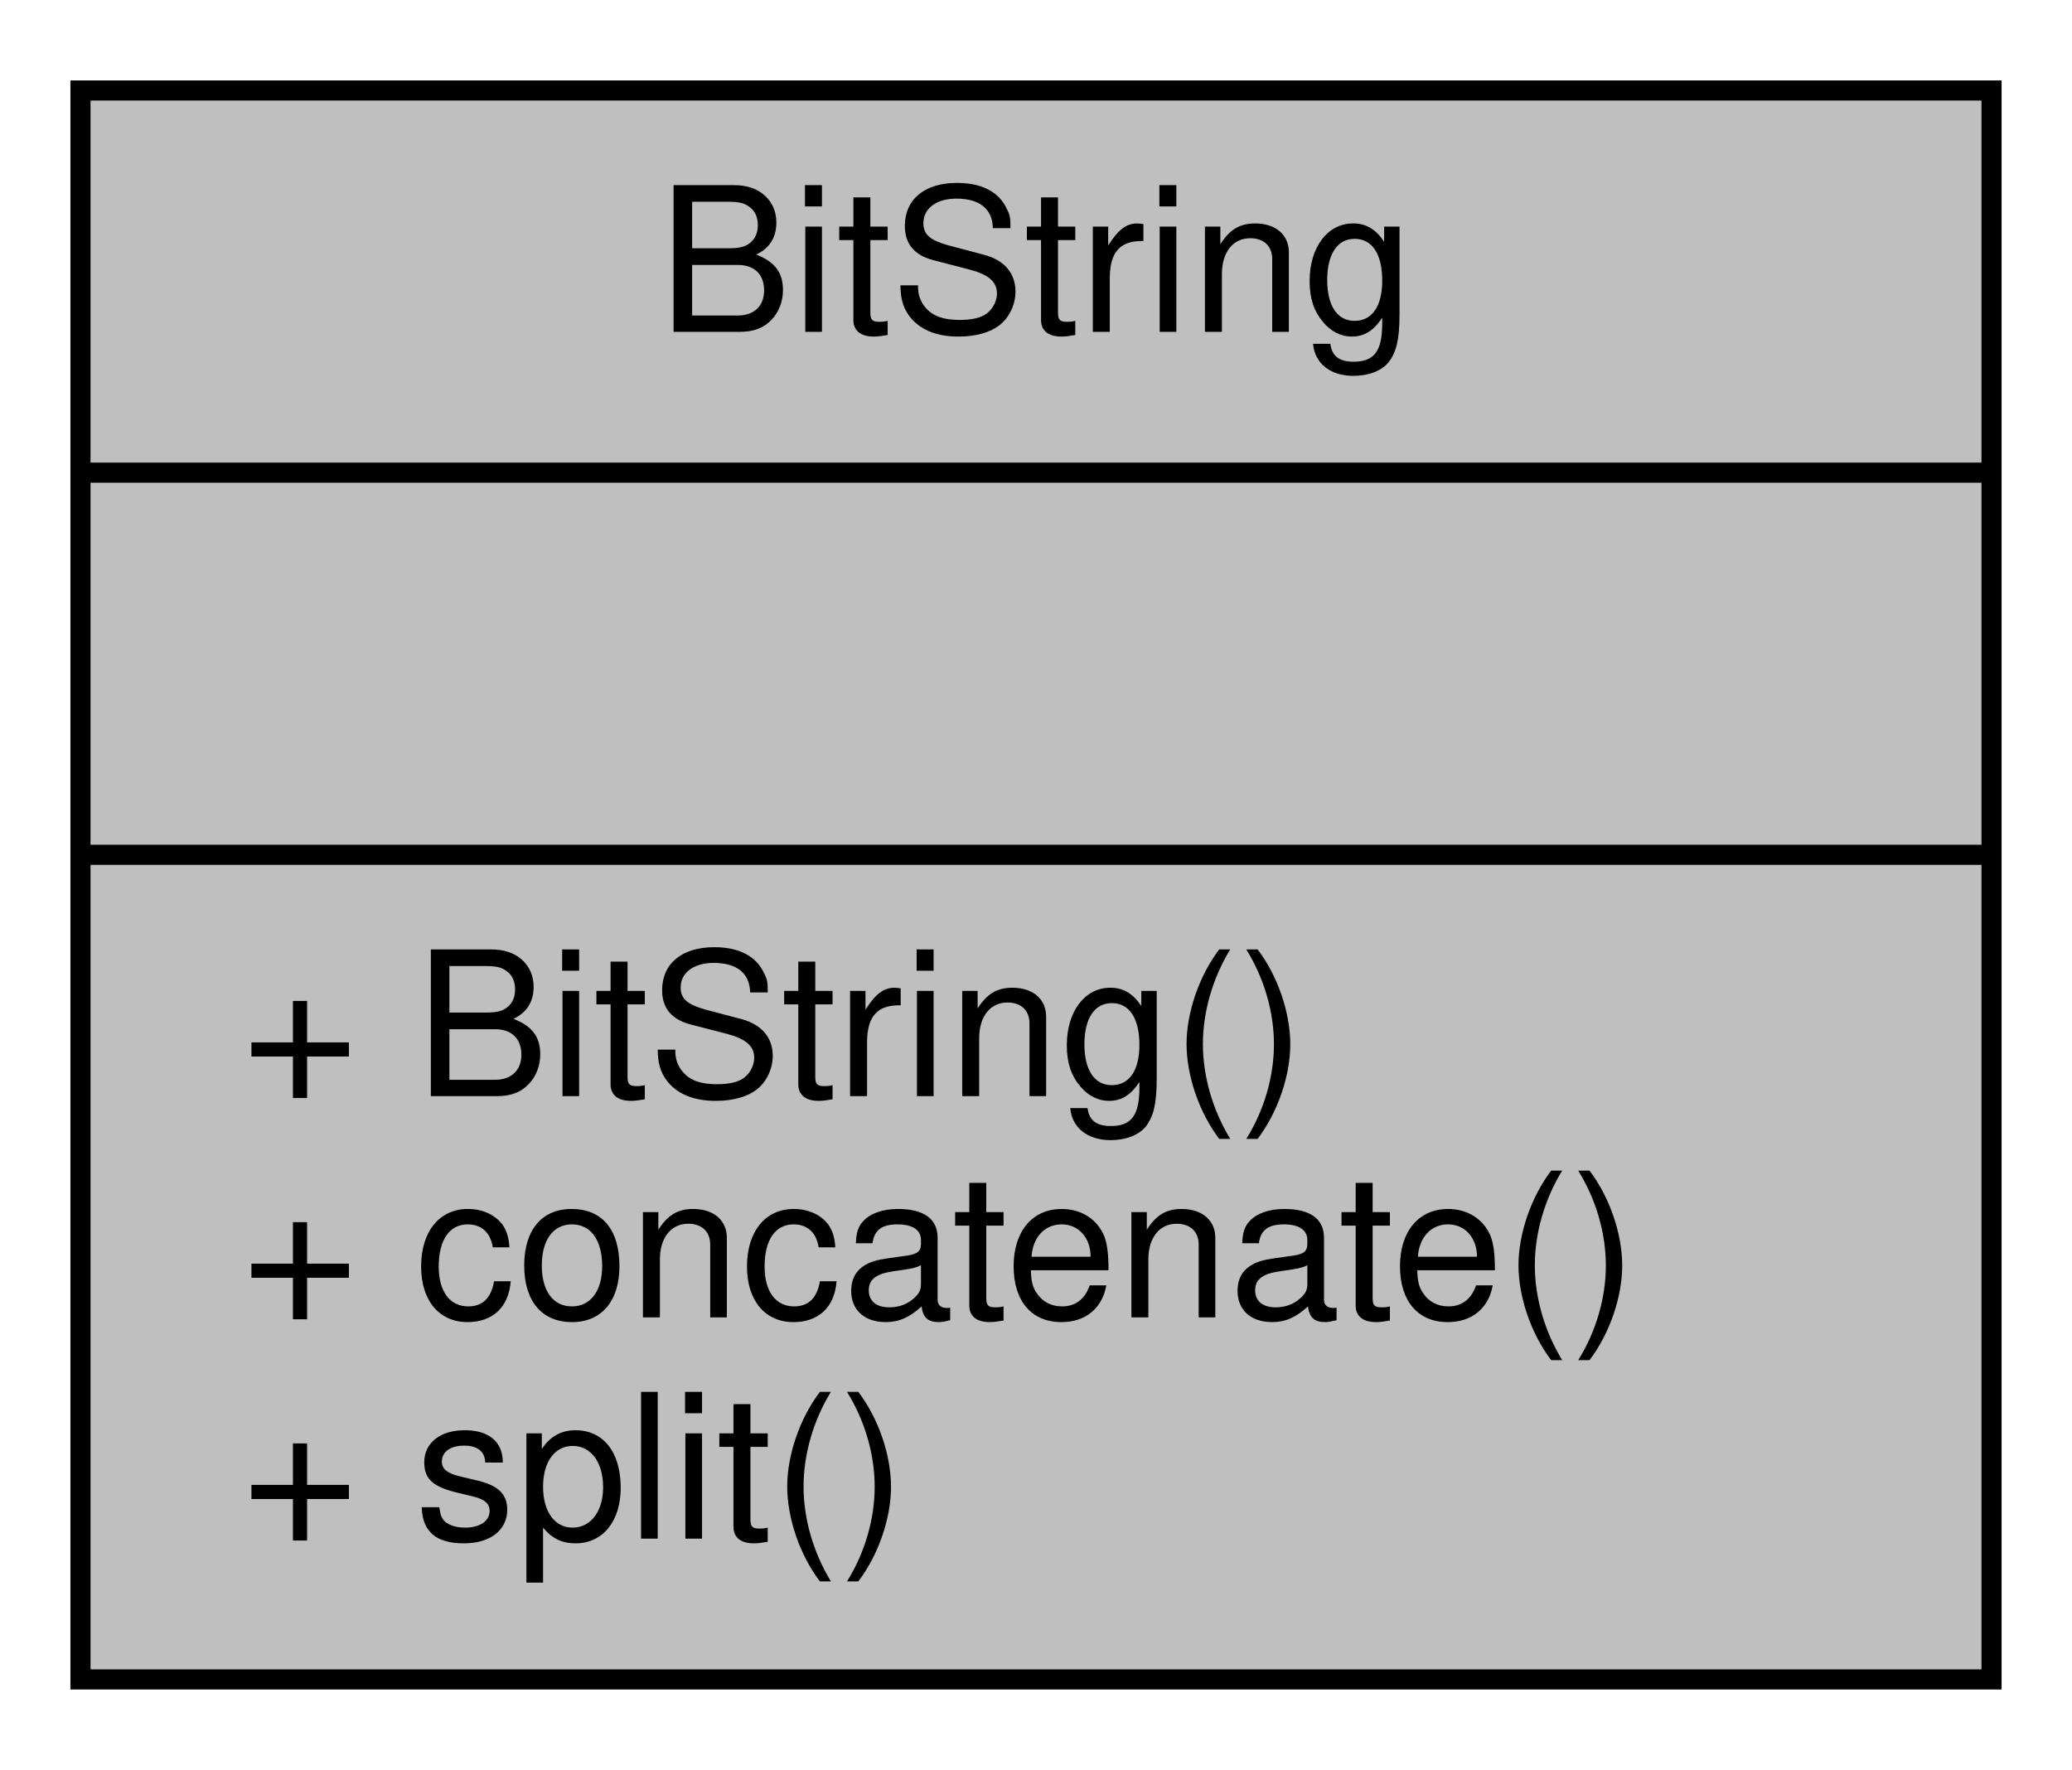
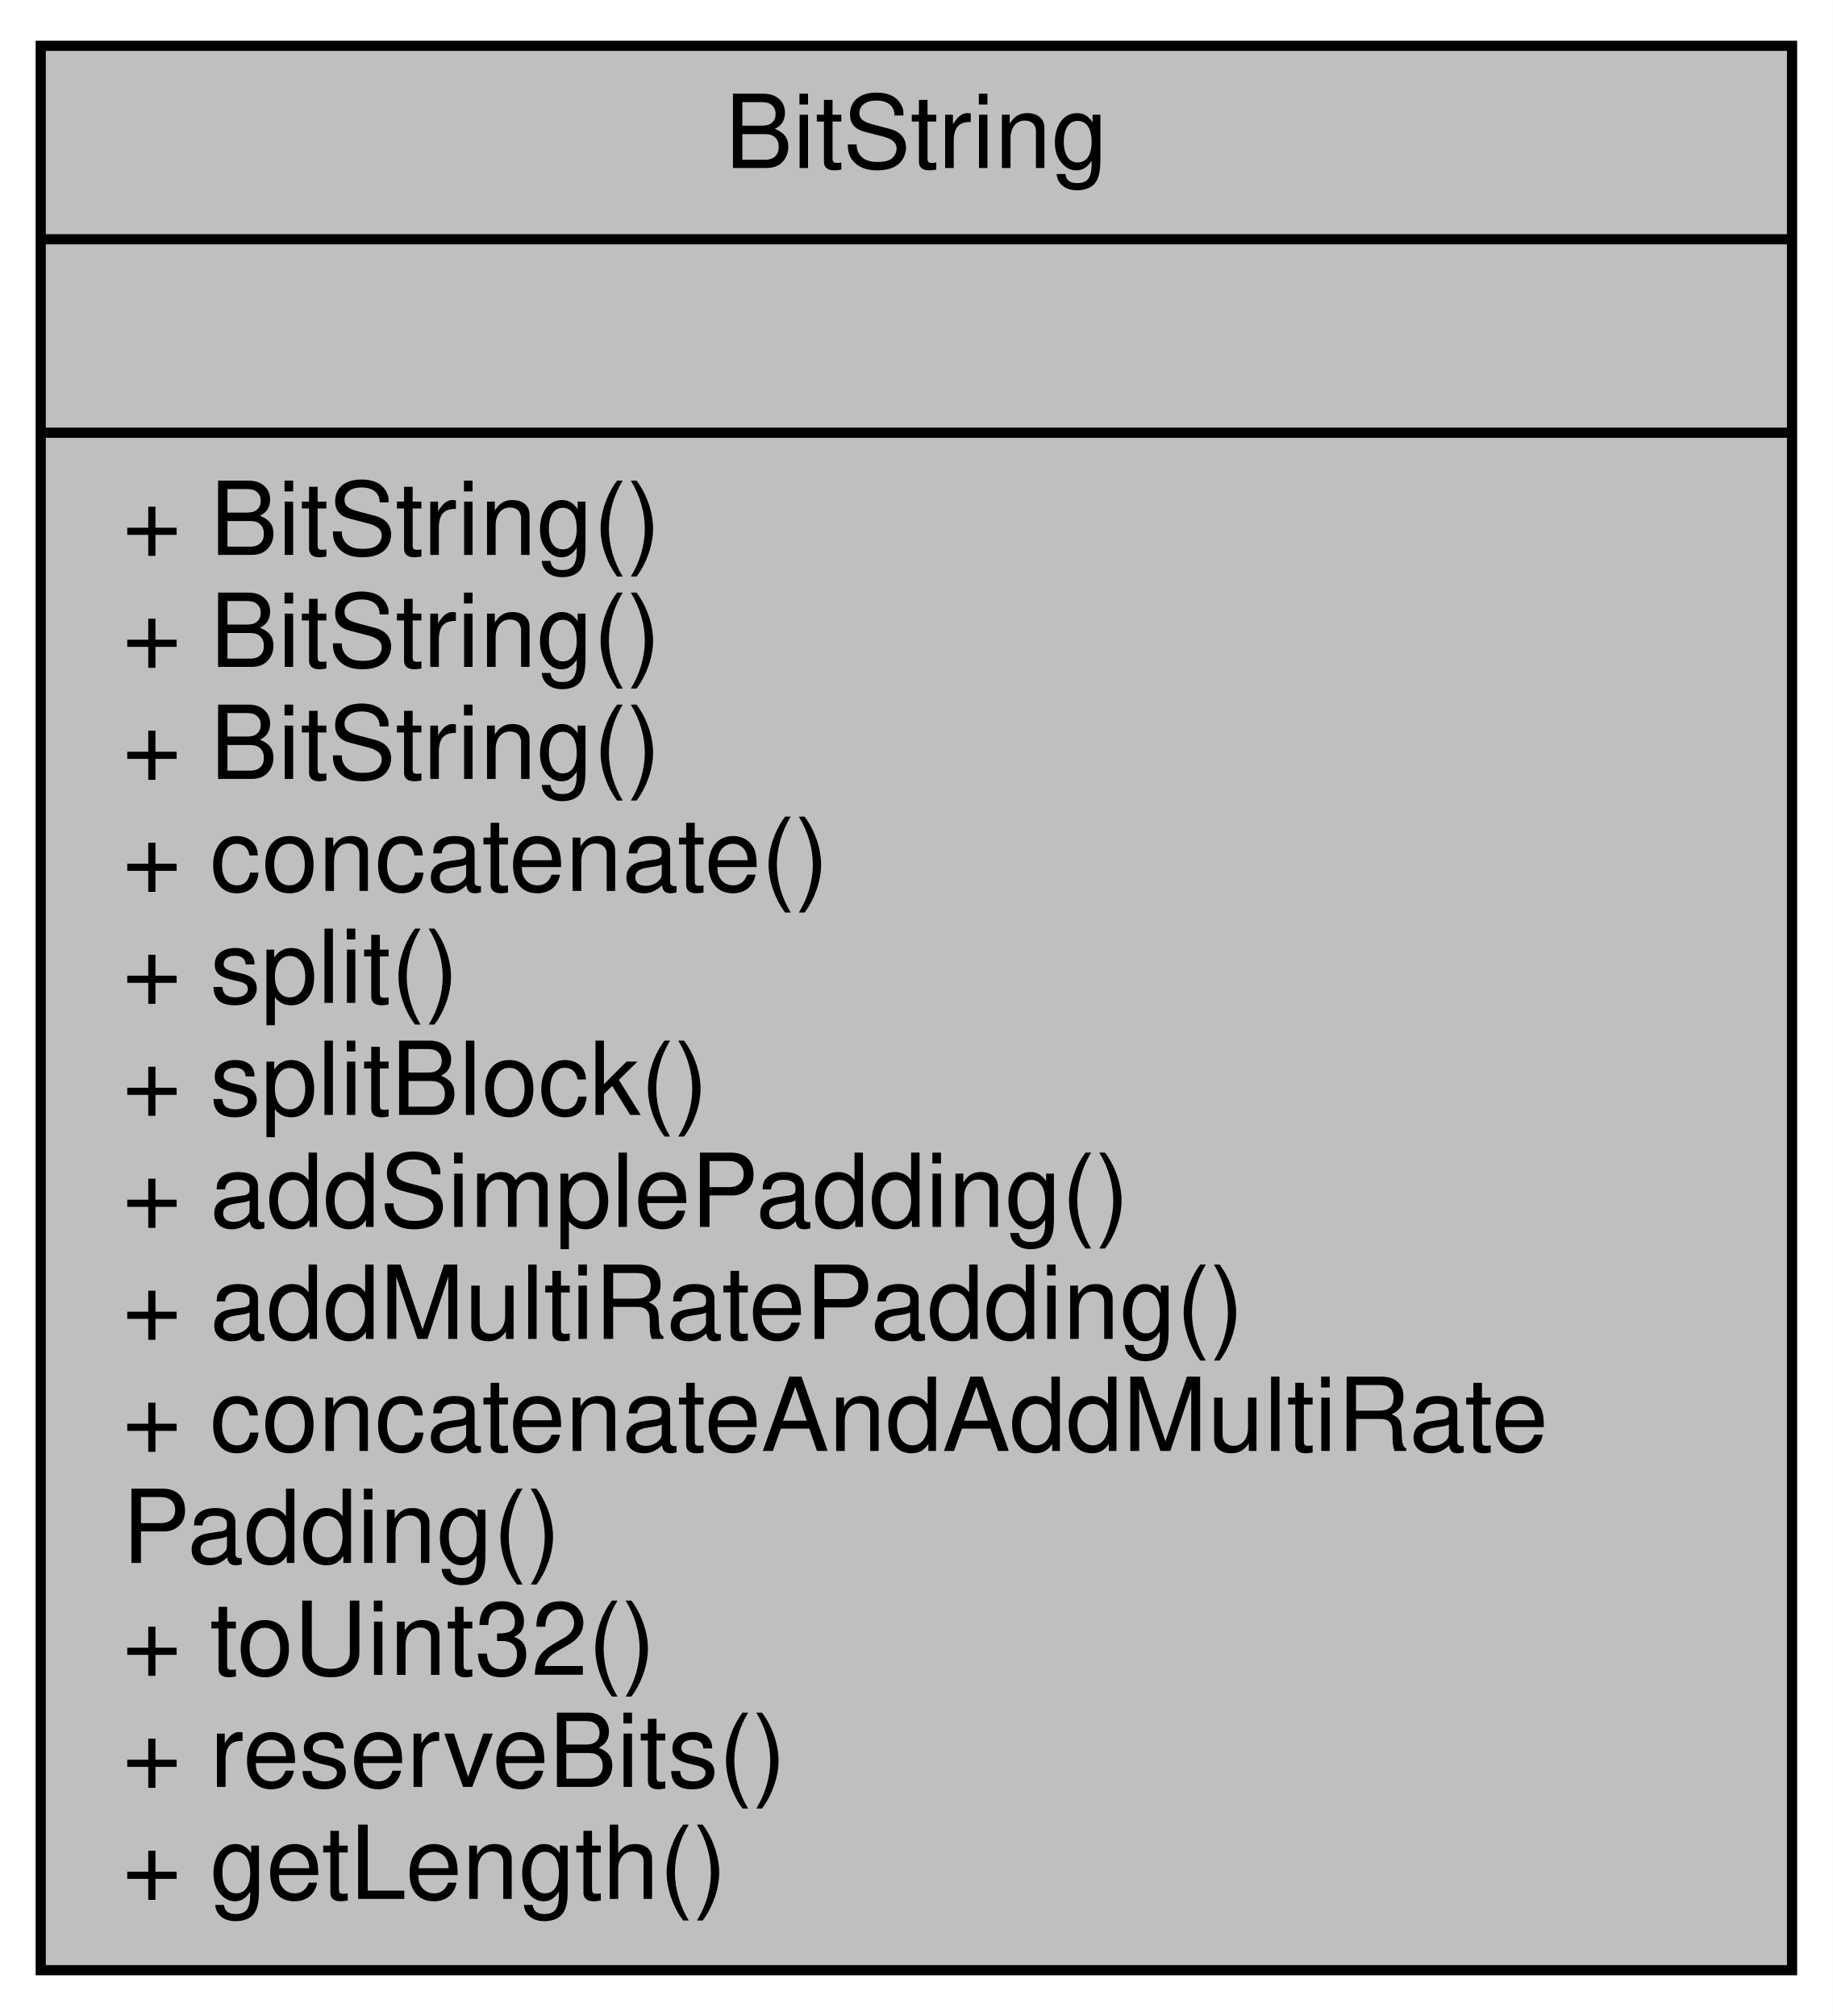
- <svg xmlns="http://www.w3.org/2000/svg" xmlns:xlink="http://www.w3.org/1999/xlink" width="103pt" height="88pt" viewBox="0.00 0.00 103.00 88.00">
-   <g id="graph0" class="graph" transform="scale(1 1) rotate(0) translate(4 84)">
-     <polygon fill="#ffffff" stroke="transparent" points="-4,4 -4,-84 99,-84 99,4 -4,4" />
+ <svg xmlns="http://www.w3.org/2000/svg" xmlns:xlink="http://www.w3.org/1999/xlink" width="180pt" height="198pt" viewBox="0.00 0.00 180.00 198.00">
+   <g id="graph0" class="graph" transform="scale(1 1) rotate(0) translate(4 194)">
+     <polygon fill="#ffffff" stroke="transparent" points="-4,4 -4,-194 176,-194 176,4 -4,4" />
    <g id="node1" class="node">
      <g id="a_node1">
        <a xlink:title=" ">
-           <polygon fill="#bfbfbf" stroke="#000000" points="0,-.5 0,-79.5 95,-79.5 95,-.5 0,-.5" />
-           <text text-anchor="middle" x="47.5" y="-67.5" font-family="Helvetica,sans-Serif" font-size="10.00" fill="#000000">BitString</text>
-           <polyline fill="none" stroke="#000000" points="0,-60.5 95,-60.5 " />
-           <text text-anchor="middle" x="47.5" y="-48.5" font-family="Helvetica,sans-Serif" font-size="10.00" fill="#000000"> </text>
-           <polyline fill="none" stroke="#000000" points="0,-41.5 95,-41.5 " />
-           <text text-anchor="start" x="8" y="-29.5" font-family="Helvetica,sans-Serif" font-size="10.00" fill="#000000">+ BitString()</text>
-           <text text-anchor="start" x="8" y="-18.5" font-family="Helvetica,sans-Serif" font-size="10.00" fill="#000000">+ concatenate()</text>
-           <text text-anchor="start" x="8" y="-7.5" font-family="Helvetica,sans-Serif" font-size="10.00" fill="#000000">+ split()</text>
+           <polygon fill="#bfbfbf" stroke="#000000" points="0,-.5 0,-189.5 172,-189.5 172,-.5 0,-.5" />
+           <text text-anchor="middle" x="86" y="-177.5" font-family="Helvetica,sans-Serif" font-size="10.00" fill="#000000">BitString</text>
+           <polyline fill="none" stroke="#000000" points="0,-170.5 172,-170.5 " />
+           <text text-anchor="middle" x="86" y="-158.5" font-family="Helvetica,sans-Serif" font-size="10.00" fill="#000000"> </text>
+           <polyline fill="none" stroke="#000000" points="0,-151.5 172,-151.5 " />
+           <text text-anchor="start" x="8" y="-139.5" font-family="Helvetica,sans-Serif" font-size="10.00" fill="#000000">+ BitString()</text>
+           <text text-anchor="start" x="8" y="-128.5" font-family="Helvetica,sans-Serif" font-size="10.00" fill="#000000">+ BitString()</text>
+           <text text-anchor="start" x="8" y="-117.5" font-family="Helvetica,sans-Serif" font-size="10.00" fill="#000000">+ BitString()</text>
+           <text text-anchor="start" x="8" y="-106.5" font-family="Helvetica,sans-Serif" font-size="10.00" fill="#000000">+ concatenate()</text>
+           <text text-anchor="start" x="8" y="-95.5" font-family="Helvetica,sans-Serif" font-size="10.00" fill="#000000">+ split()</text>
+           <text text-anchor="start" x="8" y="-84.5" font-family="Helvetica,sans-Serif" font-size="10.00" fill="#000000">+ splitBlock()</text>
+           <text text-anchor="start" x="8" y="-73.5" font-family="Helvetica,sans-Serif" font-size="10.00" fill="#000000">+ addSimplePadding()</text>
+           <text text-anchor="start" x="8" y="-62.5" font-family="Helvetica,sans-Serif" font-size="10.00" fill="#000000">+ addMultiRatePadding()</text>
+           <text text-anchor="start" x="8" y="-51.5" font-family="Helvetica,sans-Serif" font-size="10.00" fill="#000000">+ concatenateAndAddMultiRate</text>
+           <text text-anchor="start" x="8" y="-40.5" font-family="Helvetica,sans-Serif" font-size="10.00" fill="#000000">Padding()</text>
+           <text text-anchor="start" x="8" y="-29.5" font-family="Helvetica,sans-Serif" font-size="10.00" fill="#000000">+ toUint32()</text>
+           <text text-anchor="start" x="8" y="-18.5" font-family="Helvetica,sans-Serif" font-size="10.00" fill="#000000">+ reserveBits()</text>
+           <text text-anchor="start" x="8" y="-7.5" font-family="Helvetica,sans-Serif" font-size="10.00" fill="#000000">+ getLength()</text>
        </a>
      </g>
    </g>
  </g>
</svg>
